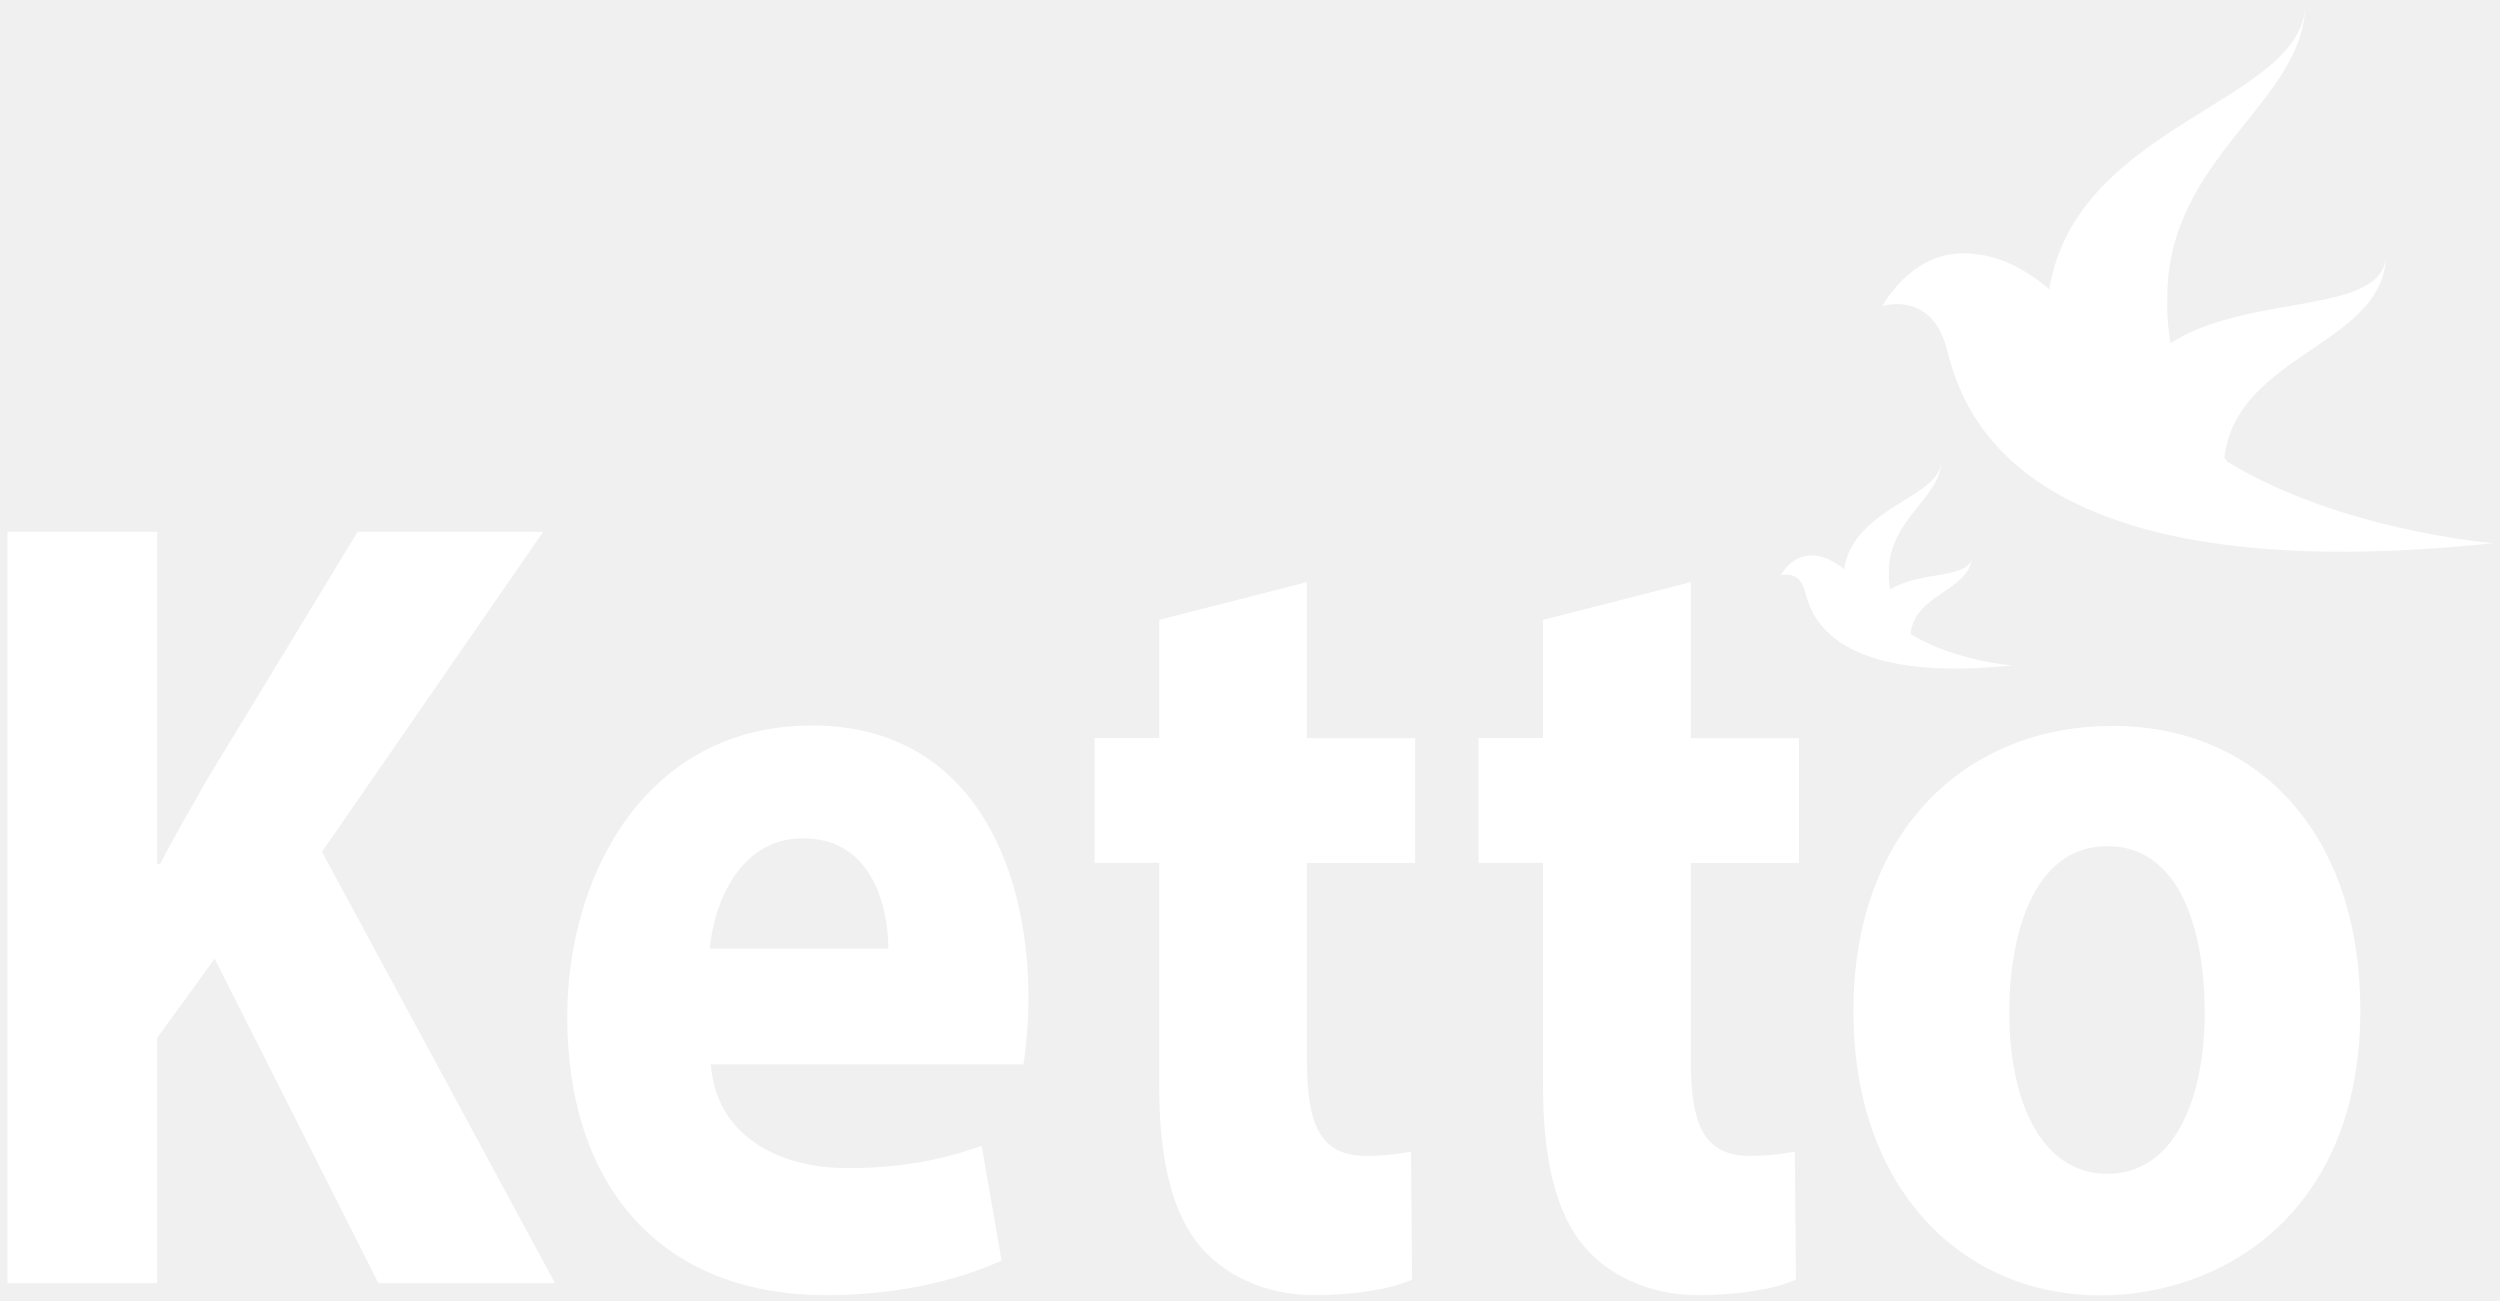
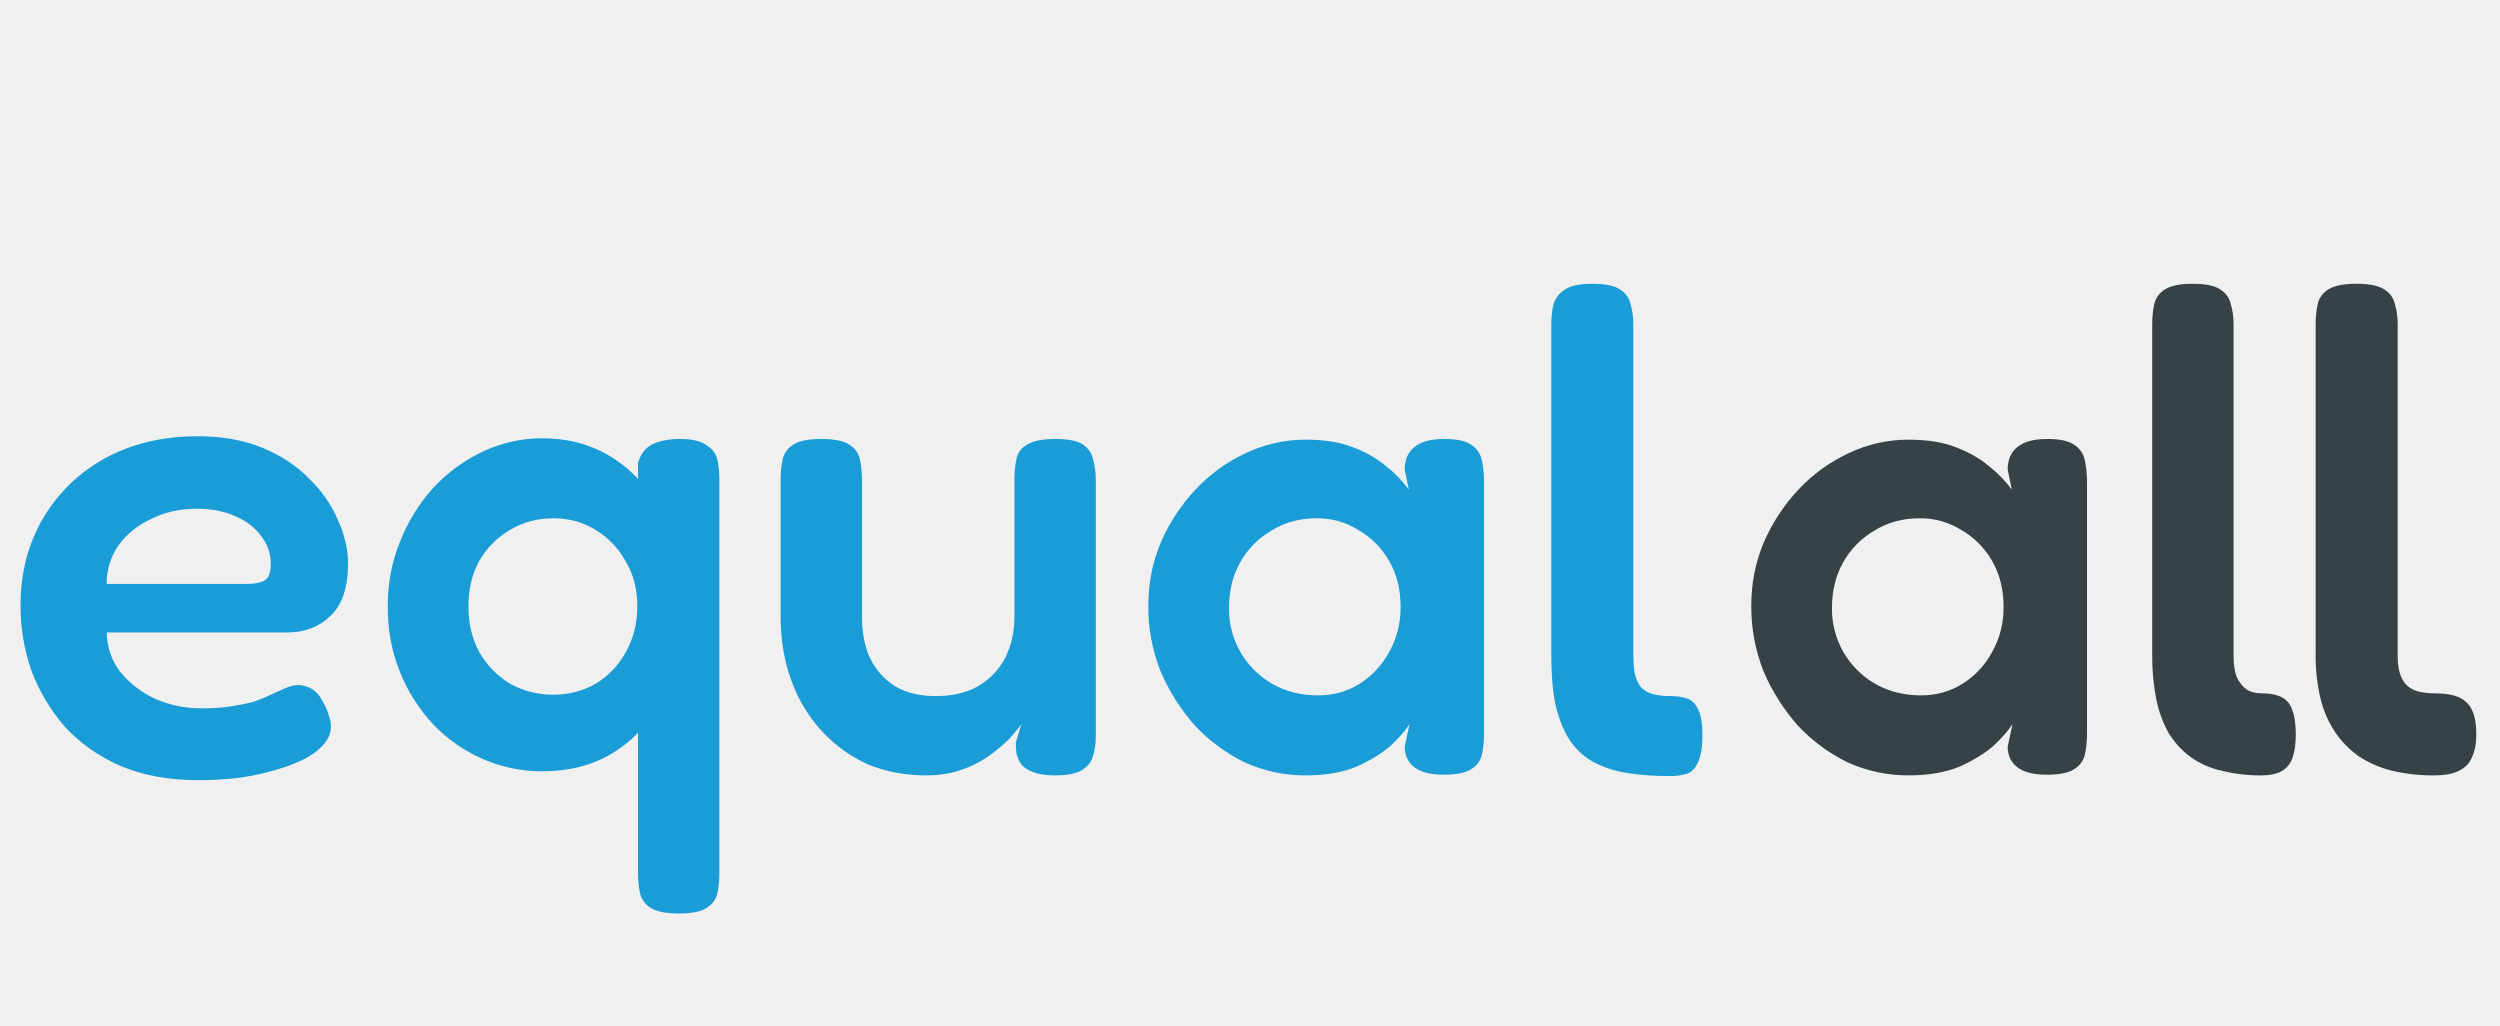
- <svg xmlns="http://www.w3.org/2000/svg" xml:space="preserve" viewBox="274 123.9 1143.7 595">
-   <style>.st3{fill:#110f0d}.st4{fill:#44c0b2}.st5{fill:#fff}</style>
-   <g id="Layer_2">
-     <g id="g12_1_">
-       <path d="M277.4 367.2h68.5v151.9h1.4c6.8-13.3 14.1-25.5 20.9-37.7l69.4-114.2h84.9L421.3 513.6l106.6 197.3h-80.8l-74.9-148.4-26.3 36.2v112.2h-68.5zM599.2 610.9c2.3 32.1 30.4 47.4 62.6 47.4 23.6 0 42.7-3.6 61.3-10.2l9.1 52.5c-22.7 10.2-50.4 15.8-80.3 15.8-75.3 0-118.4-49.5-118.4-127.5 0-63.2 34.9-133.1 112.1-133.1 71.7 0 98.9 62.7 98.9 124.4 0 13.3-1.4 25-2.3 30.6h-143zm81.2-53c0-18.9-7.3-50.5-39-50.5-29 0-40.8 29.6-42.7 50.5zM871.9 390.2v71.4h49.5v57.1h-49.5v90.2c0 30.1 6.3 43.8 27.2 43.8 8.6 0 15.4-1 20.4-2l.5 58.6c-9.1 4.1-25.4 7.1-44.9 7.1-22.2 0-40.8-9.2-51.7-21.9-12.7-14.8-19.1-38.8-19.1-73.9v-102h-29.5v-57.1h29.5v-54zM1047.5 390.2v71.4h49.5v57.1h-49.5v90.2c0 30.1 6.3 43.8 27.2 43.8 8.6 0 15.4-1 20.4-2l.5 58.6c-9.1 4.1-25.4 7.1-44.9 7.1-22.2 0-40.8-9.2-51.7-21.9-12.7-14.8-19.1-38.8-19.1-73.9v-102h-29.5v-57.1h29.5v-54zM1353.8 586c0 93.3-63.5 130.5-118.9 130.5-63.1 0-113-48.4-113-130 0-84.1 53.1-130.5 118.4-130.5 66.8-.1 113.5 49.4 113.5 130m-160.6 1c0 39.8 14.1 73.9 44.9 73.9 30.4 0 44.5-33.7 44.5-73.9 0-35.7-10.4-76-44.5-76-34 0-44.9 40.8-44.9 76M1292.9 335.1c-.4-.6-.9-1.3-1.3-1.9 5.8-48 74-51.3 74-93.3 0 28.8-62.6 17.6-98.6 41-1.2-6.5-1.7-13.3-1.5-21 0-64.5 63.1-89.3 63.1-134.4 0 45.2-104.7 54.5-117.1 130.7-11.8-9.9-24.4-16.4-39.4-16.4-24.4 0-36.9 24.1-36.9 24.1s21.7-7 29 18.3c6.1 21.5 23.1 114.1 250.4 90.2 0 0-69.7-5.6-121.7-37.3M1148.5 414.2c-.2-.2-.3-.5-.4-.7 2.1-17.7 26.4-19.5 27.9-34-2 9.2-24.2 5.7-37.3 14.1-.5-2.5-.6-5.1-.6-8 0-24.5 24-33.9 24-51 0 17.2-39.8 20.7-44.5 49.7-4.5-3.7-9.3-6.3-15-6.3-9.3 0-14 9.1-14 9.1s8.3-2.7 11 6.9c2.3 8.2 8.8 43.3 95.1 34.3 0 .1-26.4-2-46.2-14.1" class="st5" />
-       <path d="M1176 379.5c.1-.4.2-.9.2-1.4-.1.5-.2 1-.2 1.4" class="st5" />
-     </g>
-   </g>
+ <svg xmlns="http://www.w3.org/2000/svg" width="117" height="48" fill="none">
+   <path fill="#1A9CD6" d="M9.28 36.512c-1.387 0-2.603-.224-3.648-.672-1.024-.448-1.888-1.056-2.592-1.824a8.666 8.666 0 0 1-1.568-2.624 9.189 9.189 0 0 1-.512-3.04c0-1.536.352-2.901 1.056-4.096a7.542 7.542 0 0 1 2.912-2.816c1.259-.683 2.699-1.024 4.32-1.024 1.152 0 2.165.181 3.04.544.875.363 1.6.843 2.176 1.44a5.814 5.814 0 0 1 1.344 1.92c.32.704.48 1.387.48 2.048 0 1.13-.277 1.952-.832 2.464-.533.512-1.205.768-2.016.768H4.992c.021.725.245 1.355.672 1.888.448.533 1.003.95 1.664 1.248a5.483 5.483 0 0 0 2.08.416c.533 0 1.003-.032 1.408-.096.427-.064.79-.139 1.088-.224.299-.107.555-.213.768-.32.235-.107.448-.203.64-.288a1.94 1.94 0 0 1 .544-.16c.235-.021.47.032.704.16.235.128.427.352.576.672.128.213.213.416.256.608.064.17.096.341.096.512 0 .427-.256.832-.768 1.216-.512.363-1.237.661-2.176.896-.917.256-2.005.384-3.264.384Zm-4.288-9.184h6.56c.363 0 .64-.053.832-.16.192-.128.288-.384.288-.768 0-.49-.15-.928-.448-1.312a2.817 2.817 0 0 0-1.216-.928c-.512-.235-1.11-.352-1.792-.352-.79 0-1.504.16-2.144.48a3.864 3.864 0 0 0-1.536 1.248 3.115 3.115 0 0 0-.544 1.792Zm20.386 8.768a6.85 6.85 0 0 1-2.784-.576 7.214 7.214 0 0 1-2.304-1.6 7.965 7.965 0 0 1-1.568-2.464c-.384-.939-.576-1.963-.576-3.072 0-1.088.192-2.101.576-3.04a8.274 8.274 0 0 1 1.568-2.528 7.541 7.541 0 0 1 2.336-1.696 6.47 6.47 0 0 1 2.752-.608c1.024 0 1.941.203 2.752.608.81.405 1.493.96 2.048 1.664.576.704 1.013 1.536 1.312 2.496.299.939.459 1.952.48 3.04 0 1.088-.15 2.101-.448 3.04a7.289 7.289 0 0 1-1.28 2.496 5.894 5.894 0 0 1-2.08 1.664c-.81.384-1.739.576-2.784.576Zm.512-3.584c.725 0 1.387-.17 1.984-.512a3.889 3.889 0 0 0 1.408-1.472c.363-.64.544-1.355.544-2.144 0-.81-.181-1.515-.544-2.112a3.889 3.889 0 0 0-1.408-1.472c-.576-.363-1.237-.544-1.984-.544-.747 0-1.419.181-2.016.544a3.886 3.886 0 0 0-1.44 1.44c-.341.619-.512 1.333-.512 2.144 0 .79.17 1.504.512 2.144.363.619.843 1.11 1.44 1.472.619.341 1.29.512 2.016.512Zm5.888 10.24c-.597 0-1.035-.085-1.312-.256a1.065 1.065 0 0 1-.512-.704 4.296 4.296 0 0 1-.096-.96V21.664c.085-.277.203-.49.352-.64.17-.17.384-.288.64-.352a3.27 3.27 0 0 1 .96-.128c.576 0 .992.096 1.248.288.277.17.448.395.512.672s.096.597.096.96v18.4c0 .363-.032.683-.096.96-.064.277-.235.501-.512.672-.256.17-.683.256-1.28.256Zm11.57-6.464c-.981 0-1.888-.17-2.72-.512a6.605 6.605 0 0 1-2.144-1.536 6.986 6.986 0 0 1-1.44-2.368c-.341-.917-.512-1.93-.512-3.04v-6.368c0-.363.032-.683.096-.96.064-.299.235-.533.512-.704.278-.17.704-.256 1.28-.256.619 0 1.056.085 1.312.256.278.17.448.405.512.704.064.299.096.63.096.992v6.336c0 .768.128 1.43.384 1.984.278.555.672.992 1.184 1.312.512.299 1.142.448 1.888.448.768 0 1.419-.15 1.952-.448.555-.32.982-.757 1.28-1.312.299-.576.448-1.237.448-1.984v-6.4c0-.363.032-.683.096-.96a.963.963 0 0 1 .512-.672c.278-.17.715-.256 1.312-.256.598 0 1.024.085 1.28.256.256.17.416.405.48.704.086.299.128.619.128.96v12c0 .32-.042.619-.128.896-.064.277-.234.501-.512.672-.256.17-.682.256-1.28.256-.426 0-.768-.053-1.024-.16a1.269 1.269 0 0 1-.544-.352 1.782 1.782 0 0 1-.224-.512 4.111 4.111 0 0 1-.032-.512l.256-.864a6.04 6.04 0 0 1-.576.704 7.914 7.914 0 0 1-.96.8 5.13 5.13 0 0 1-1.28.64c-.49.17-1.034.256-1.632.256Zm24.217-.032c-.618 0-1.077-.117-1.376-.352-.298-.235-.448-.555-.448-.96l.224-1.056c-.17.277-.458.608-.864.992-.405.363-.938.693-1.6.992-.661.277-1.461.416-2.4.416a6.83 6.83 0 0 1-2.848-.608 8.01 8.01 0 0 1-2.336-1.728 9.41 9.41 0 0 1-1.6-2.528 8.194 8.194 0 0 1-.576-3.072c0-1.045.192-2.027.576-2.944a8.56 8.56 0 0 1 1.632-2.496 7.54 7.54 0 0 1 2.336-1.696 6.472 6.472 0 0 1 2.816-.64c.875 0 1.61.117 2.208.352.619.235 1.142.533 1.568.896a5.62 5.62 0 0 1 1.056 1.088l-.192-.928c0-.47.15-.821.448-1.056.299-.256.768-.384 1.408-.384.598 0 1.024.096 1.28.288.256.17.416.416.48.736.064.299.096.64.096 1.024v11.712c0 .363-.032.693-.096.992a1.065 1.065 0 0 1-.512.704c-.256.17-.682.256-1.28.256Zm-5.888-3.712c.726 0 1.376-.181 1.952-.544a3.974 3.974 0 0 0 1.376-1.472 4.21 4.21 0 0 0 .544-2.112c0-.832-.181-1.557-.544-2.176a3.886 3.886 0 0 0-1.44-1.44 3.586 3.586 0 0 0-1.952-.544c-.79 0-1.493.192-2.112.576a3.986 3.986 0 0 0-1.472 1.504c-.341.619-.512 1.323-.512 2.112A4.036 4.036 0 0 0 59.533 32c.64.363 1.355.544 2.144.544Zm16.491 3.776c-.79 0-1.493-.053-2.112-.16a4.86 4.86 0 0 1-1.568-.544 3.226 3.226 0 0 1-1.056-1.024c-.277-.448-.49-.992-.64-1.632-.128-.64-.192-1.408-.192-2.304V15.232c0-.363.032-.683.096-.96.085-.299.256-.533.512-.704.277-.192.715-.288 1.312-.288.597 0 1.024.085 1.28.256.277.17.448.405.512.704.085.277.128.597.128.96v15.296c0 .405.021.747.064 1.024.064.256.16.47.288.64.15.15.33.256.544.32.235.064.512.096.832.096.277 0 .523.032.736.096.235.064.416.224.544.48.15.256.224.672.224 1.248 0 .597-.075 1.035-.224 1.312-.128.277-.31.448-.544.512-.235.064-.48.096-.736.096Z" />
+   <path fill="#374246" d="M95.784 36.256c-.619 0-1.077-.117-1.376-.352-.299-.235-.448-.555-.448-.96l.224-1.056c-.17.277-.459.608-.864.992-.405.363-.939.693-1.6.992-.661.277-1.461.416-2.4.416a6.83 6.83 0 0 1-2.848-.608 8.01 8.01 0 0 1-2.336-1.728 9.413 9.413 0 0 1-1.6-2.528 8.194 8.194 0 0 1-.576-3.072c0-1.045.192-2.027.576-2.944a8.56 8.56 0 0 1 1.632-2.496 7.541 7.541 0 0 1 2.336-1.696 6.472 6.472 0 0 1 2.816-.64c.875 0 1.61.117 2.208.352.619.235 1.141.533 1.568.896.427.341.779.704 1.056 1.088l-.192-.928c0-.47.15-.821.448-1.056.299-.256.768-.384 1.408-.384.597 0 1.024.096 1.28.288.256.17.416.416.48.736.064.299.096.64.096 1.024v11.712c0 .363-.032.693-.096.992a1.065 1.065 0 0 1-.512.704c-.256.17-.683.256-1.28.256Zm-5.888-3.712c.725 0 1.376-.181 1.952-.544a3.973 3.973 0 0 0 1.376-1.472 4.21 4.21 0 0 0 .544-2.112c0-.832-.181-1.557-.544-2.176a3.886 3.886 0 0 0-1.44-1.44 3.586 3.586 0 0 0-1.952-.544c-.79 0-1.493.192-2.112.576a3.987 3.987 0 0 0-1.472 1.504c-.341.619-.512 1.323-.512 2.112A4.036 4.036 0 0 0 87.752 32c.64.363 1.355.544 2.144.544Zm24.043 3.744a8.326 8.326 0 0 1-2.016-.224 5.011 5.011 0 0 1-1.536-.672 4.41 4.41 0 0 1-1.12-1.152 4.963 4.963 0 0 1-.672-1.568 8.695 8.695 0 0 1-.224-2.048V15.2c0-.363.032-.683.096-.96.064-.299.234-.533.512-.704.277-.17.714-.256 1.312-.256.576 0 1.002.085 1.28.256.277.17.448.405.512.704.085.277.128.587.128.928V30.72c0 .299.032.555.096.768.064.213.16.395.288.544.149.15.33.256.544.32.234.064.501.096.8.096.49 0 .874.064 1.152.192.277.128.48.33.608.608.128.277.192.65.192 1.12 0 .448-.075.821-.224 1.12-.128.277-.342.48-.64.608-.278.128-.64.192-1.088.192Zm-8.096 0a7.273 7.273 0 0 1-1.888-.224 3.853 3.853 0 0 1-1.44-.64 3.954 3.954 0 0 1-1.024-1.12 5.442 5.442 0 0 1-.576-1.568 10.483 10.483 0 0 1-.192-2.112V15.2c0-.363.032-.683.096-.96.064-.299.234-.533.512-.704.277-.17.704-.256 1.28-.256.597 0 1.024.085 1.28.256.277.17.448.405.512.704.085.277.128.587.128.928V30.72c0 .405.053.736.16.992.128.256.288.448.48.576.192.107.416.16.672.16.405 0 .725.064.96.192.234.128.394.33.48.608.106.277.16.65.16 1.12 0 .448-.054.821-.16 1.12-.107.277-.278.48-.512.608-.235.128-.544.192-.928.192Z" />
</svg>
